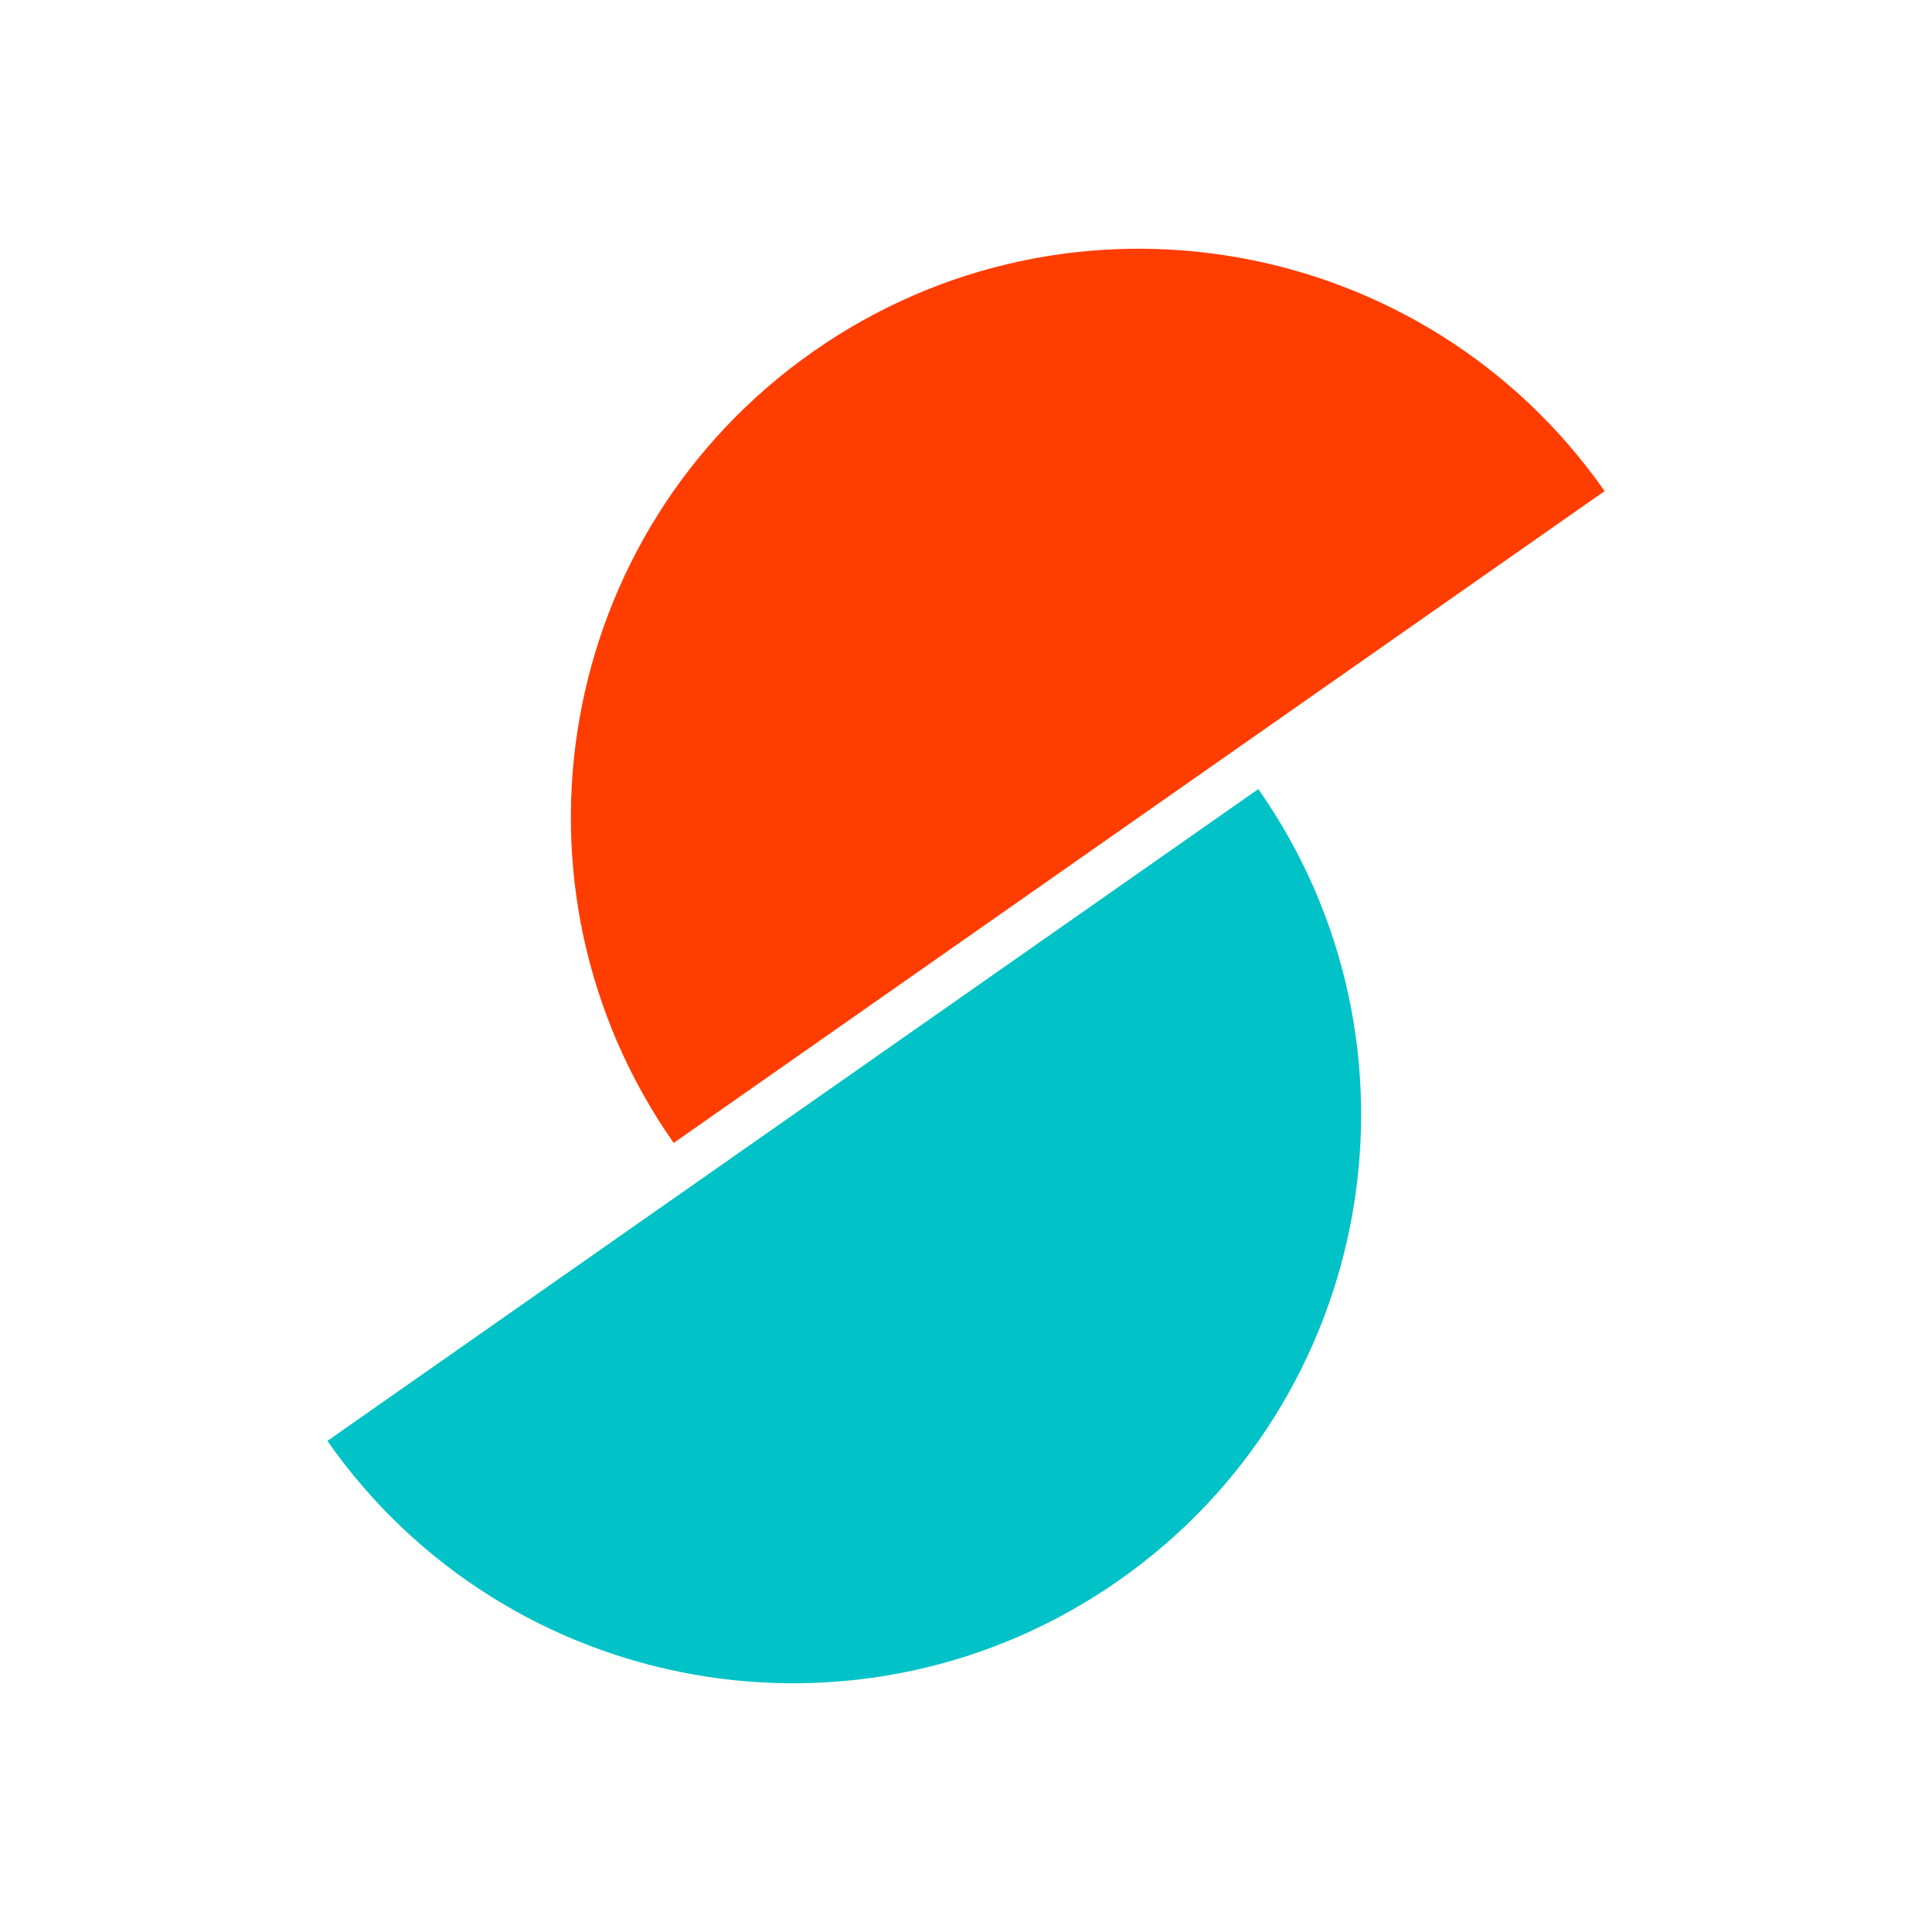
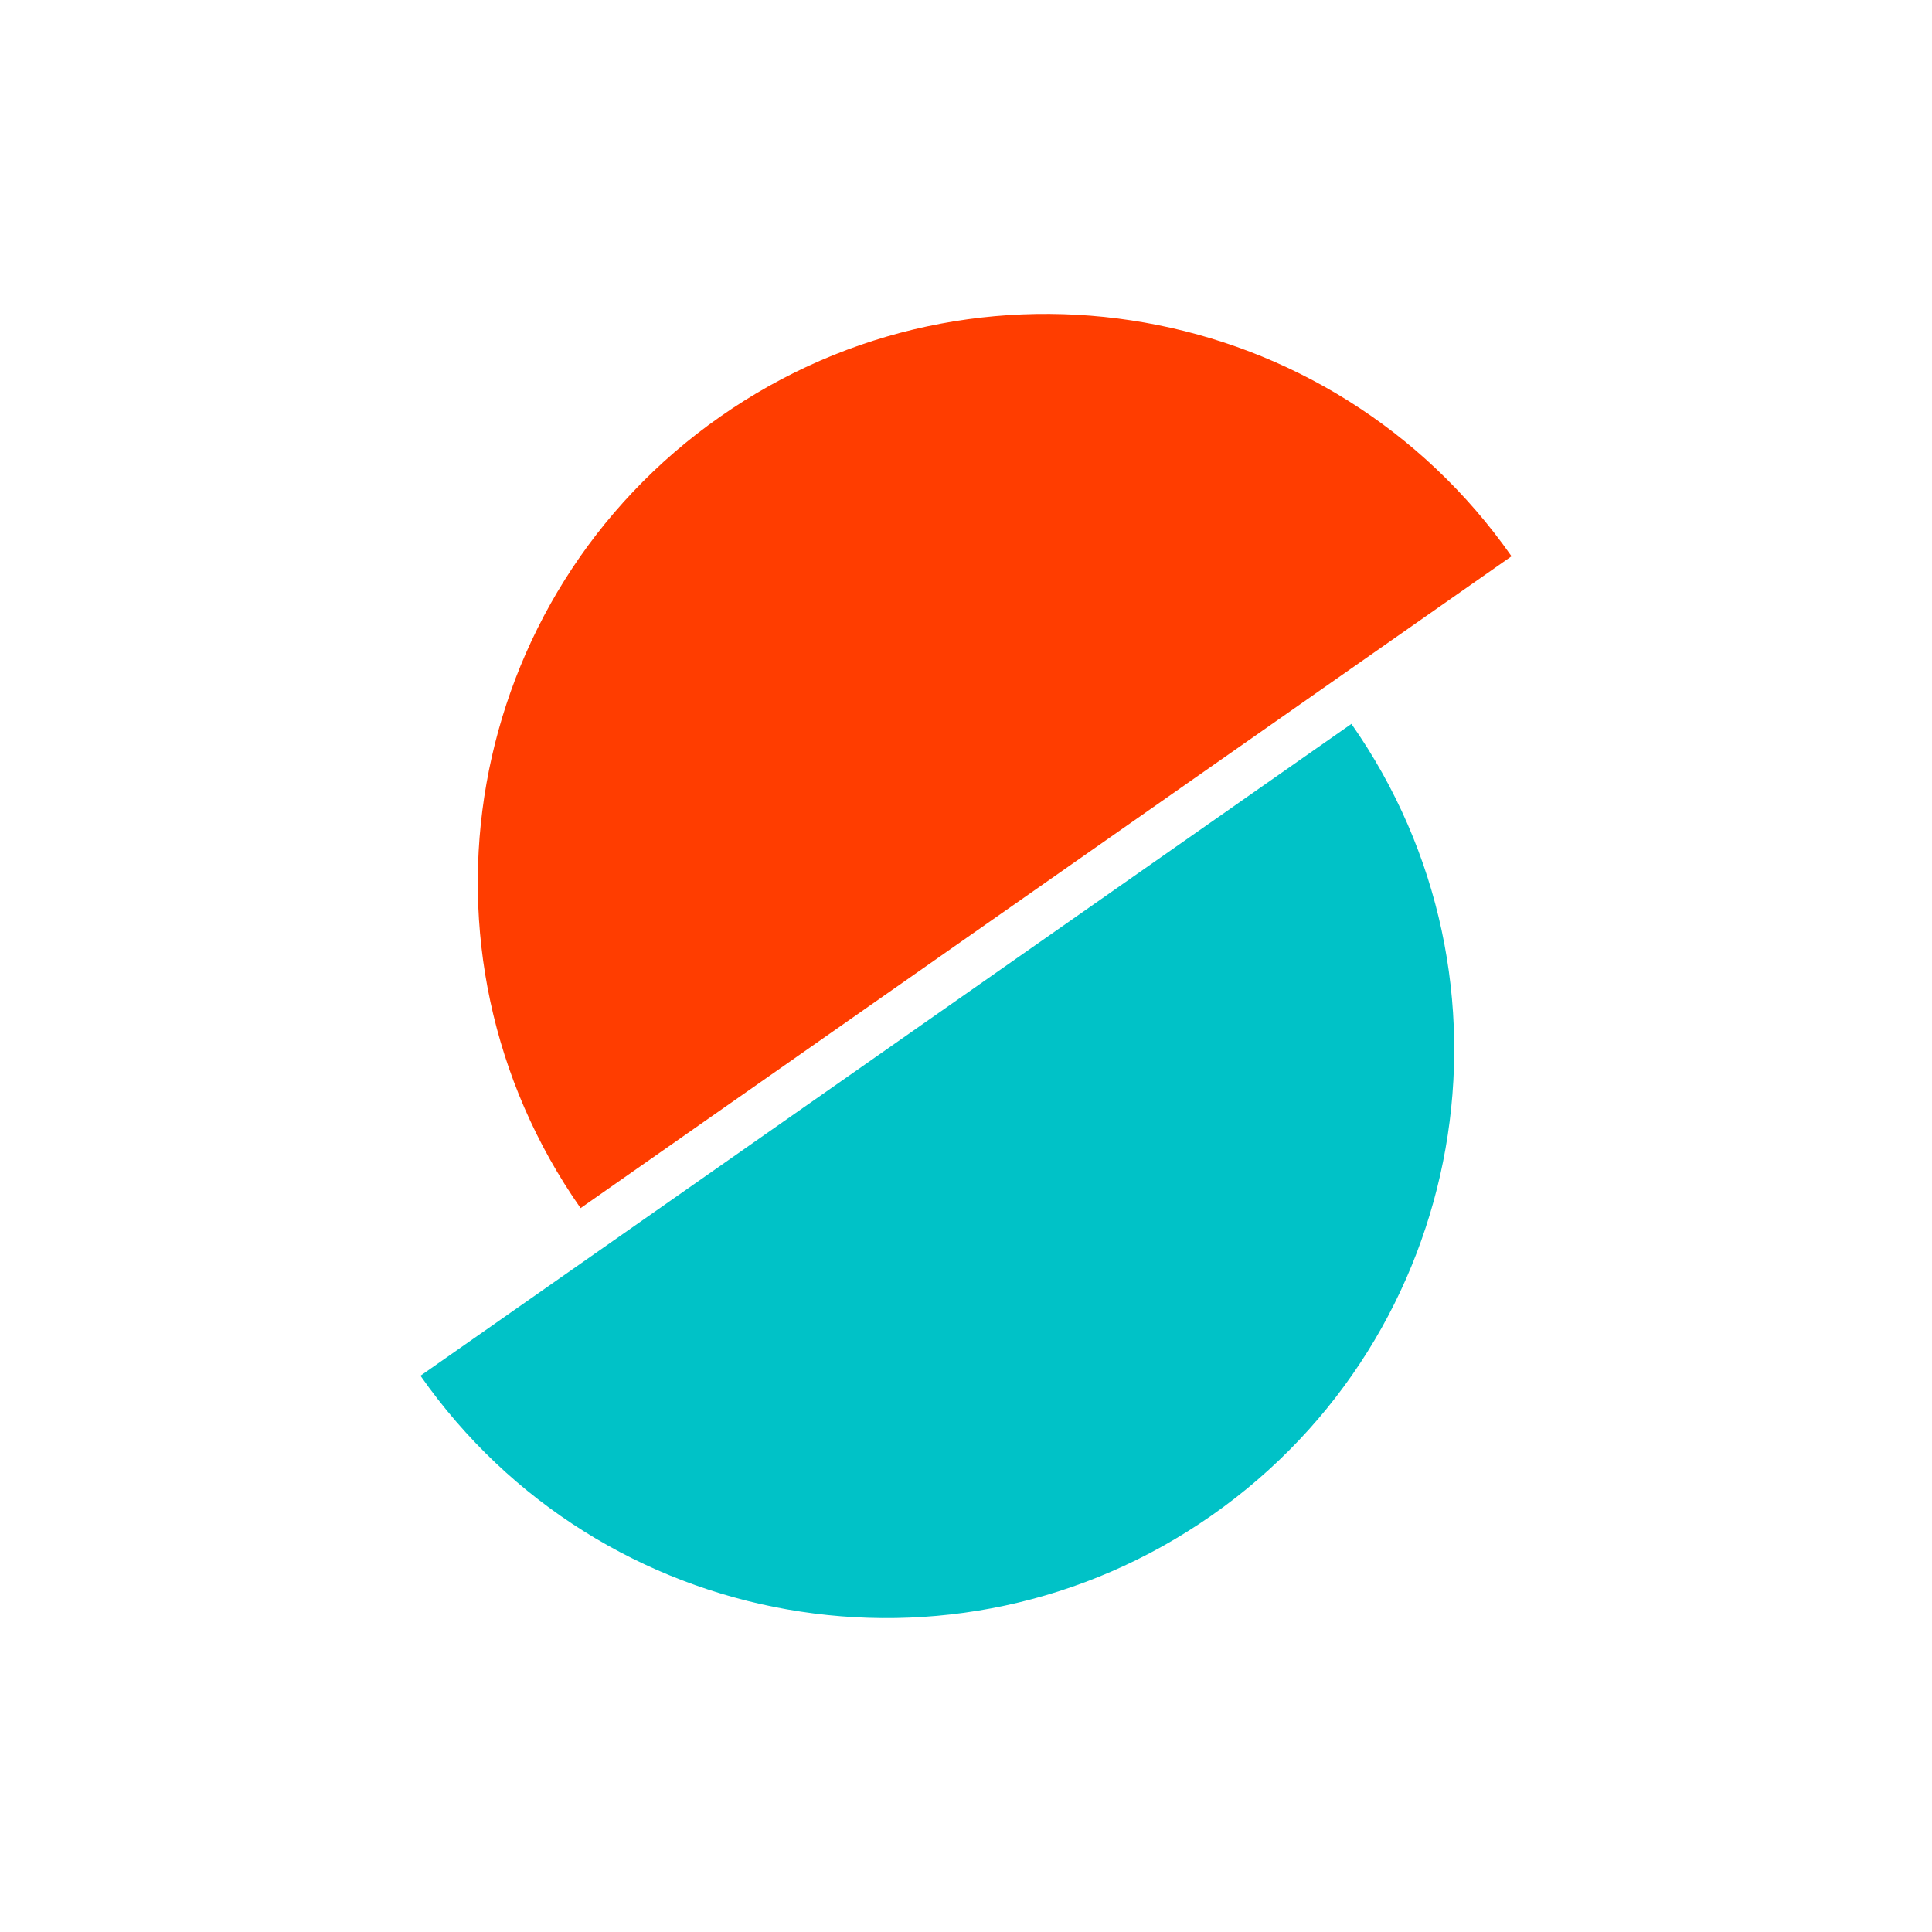
<svg xmlns="http://www.w3.org/2000/svg" viewBox="-170 -170 340 340" width="340" height="340">
  <g transform="rotate(-35)">
-     <path d="M -100 0 A 100 100 0 0 1 100 0 Z" transform="translate(40,-4)" fill="#FF3D00" />
-     <path d="M 100 0 A 100 100 0 0 1 -100 0 Z" transform="translate(-40,4)" fill="#00C2C7" />
+     <path d="M -100 0 A 100 100 0 0 1 100 0 Z" transform="translate(20,-4)" fill="#FF3D00" />
+     <path d="M 100 0 A 100 100 0 0 1 -100 0 Z" transform="translate(-20,4)" fill="#00C2C7" />
  </g>
</svg>
